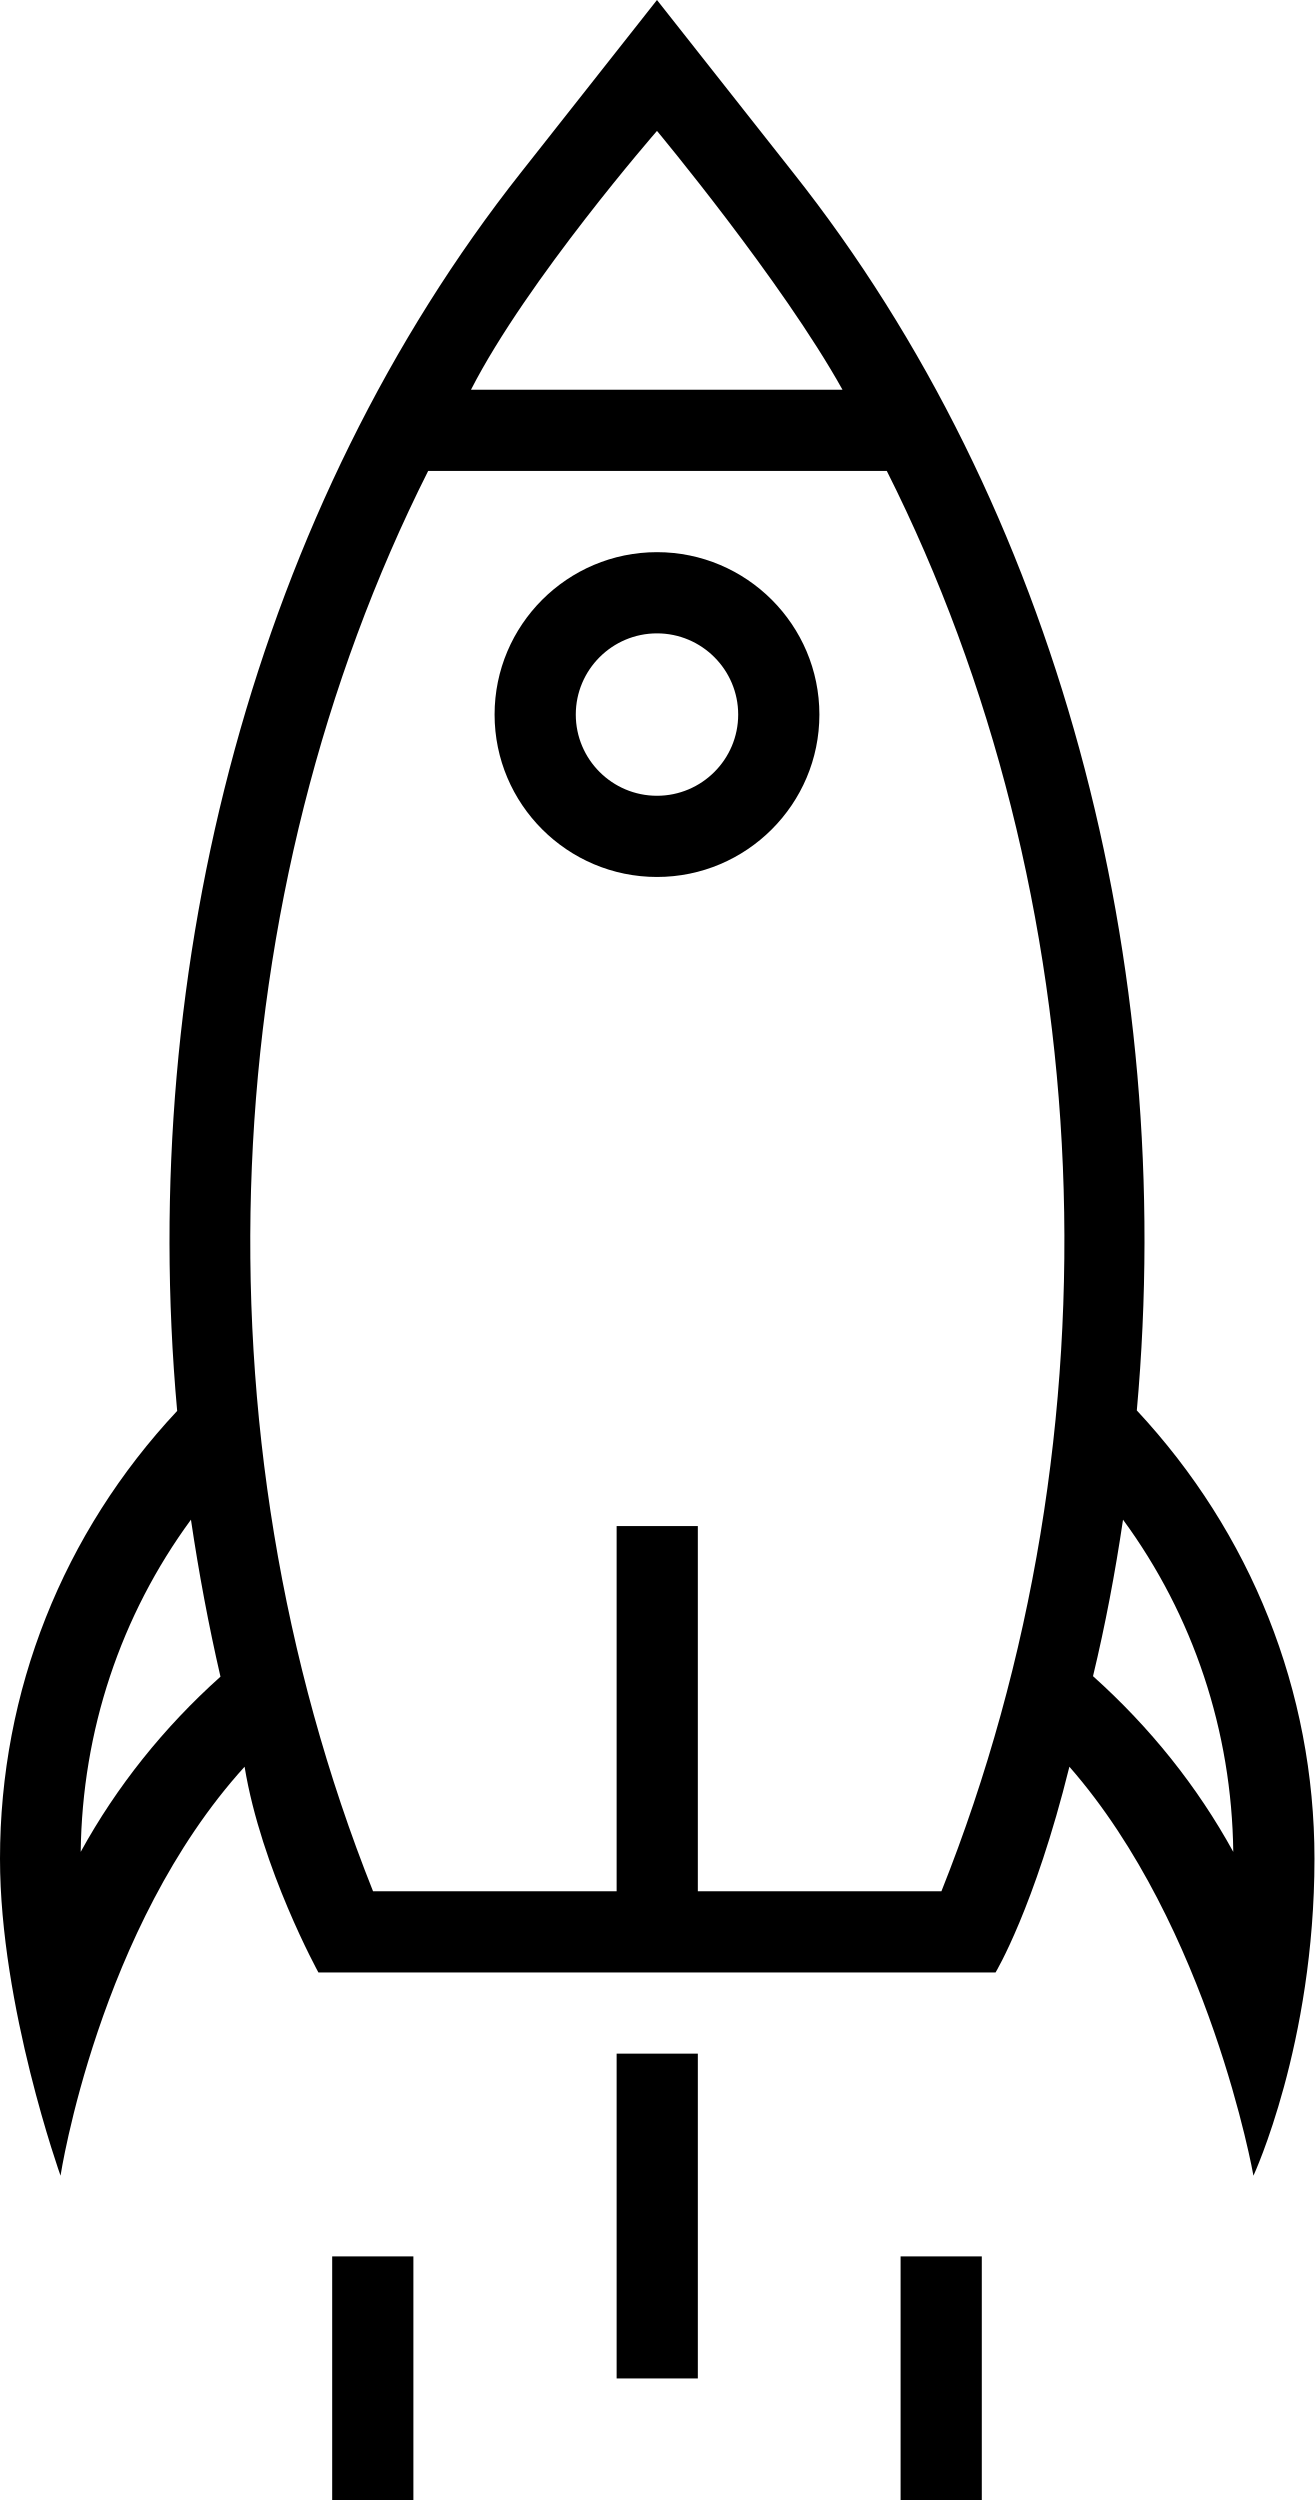
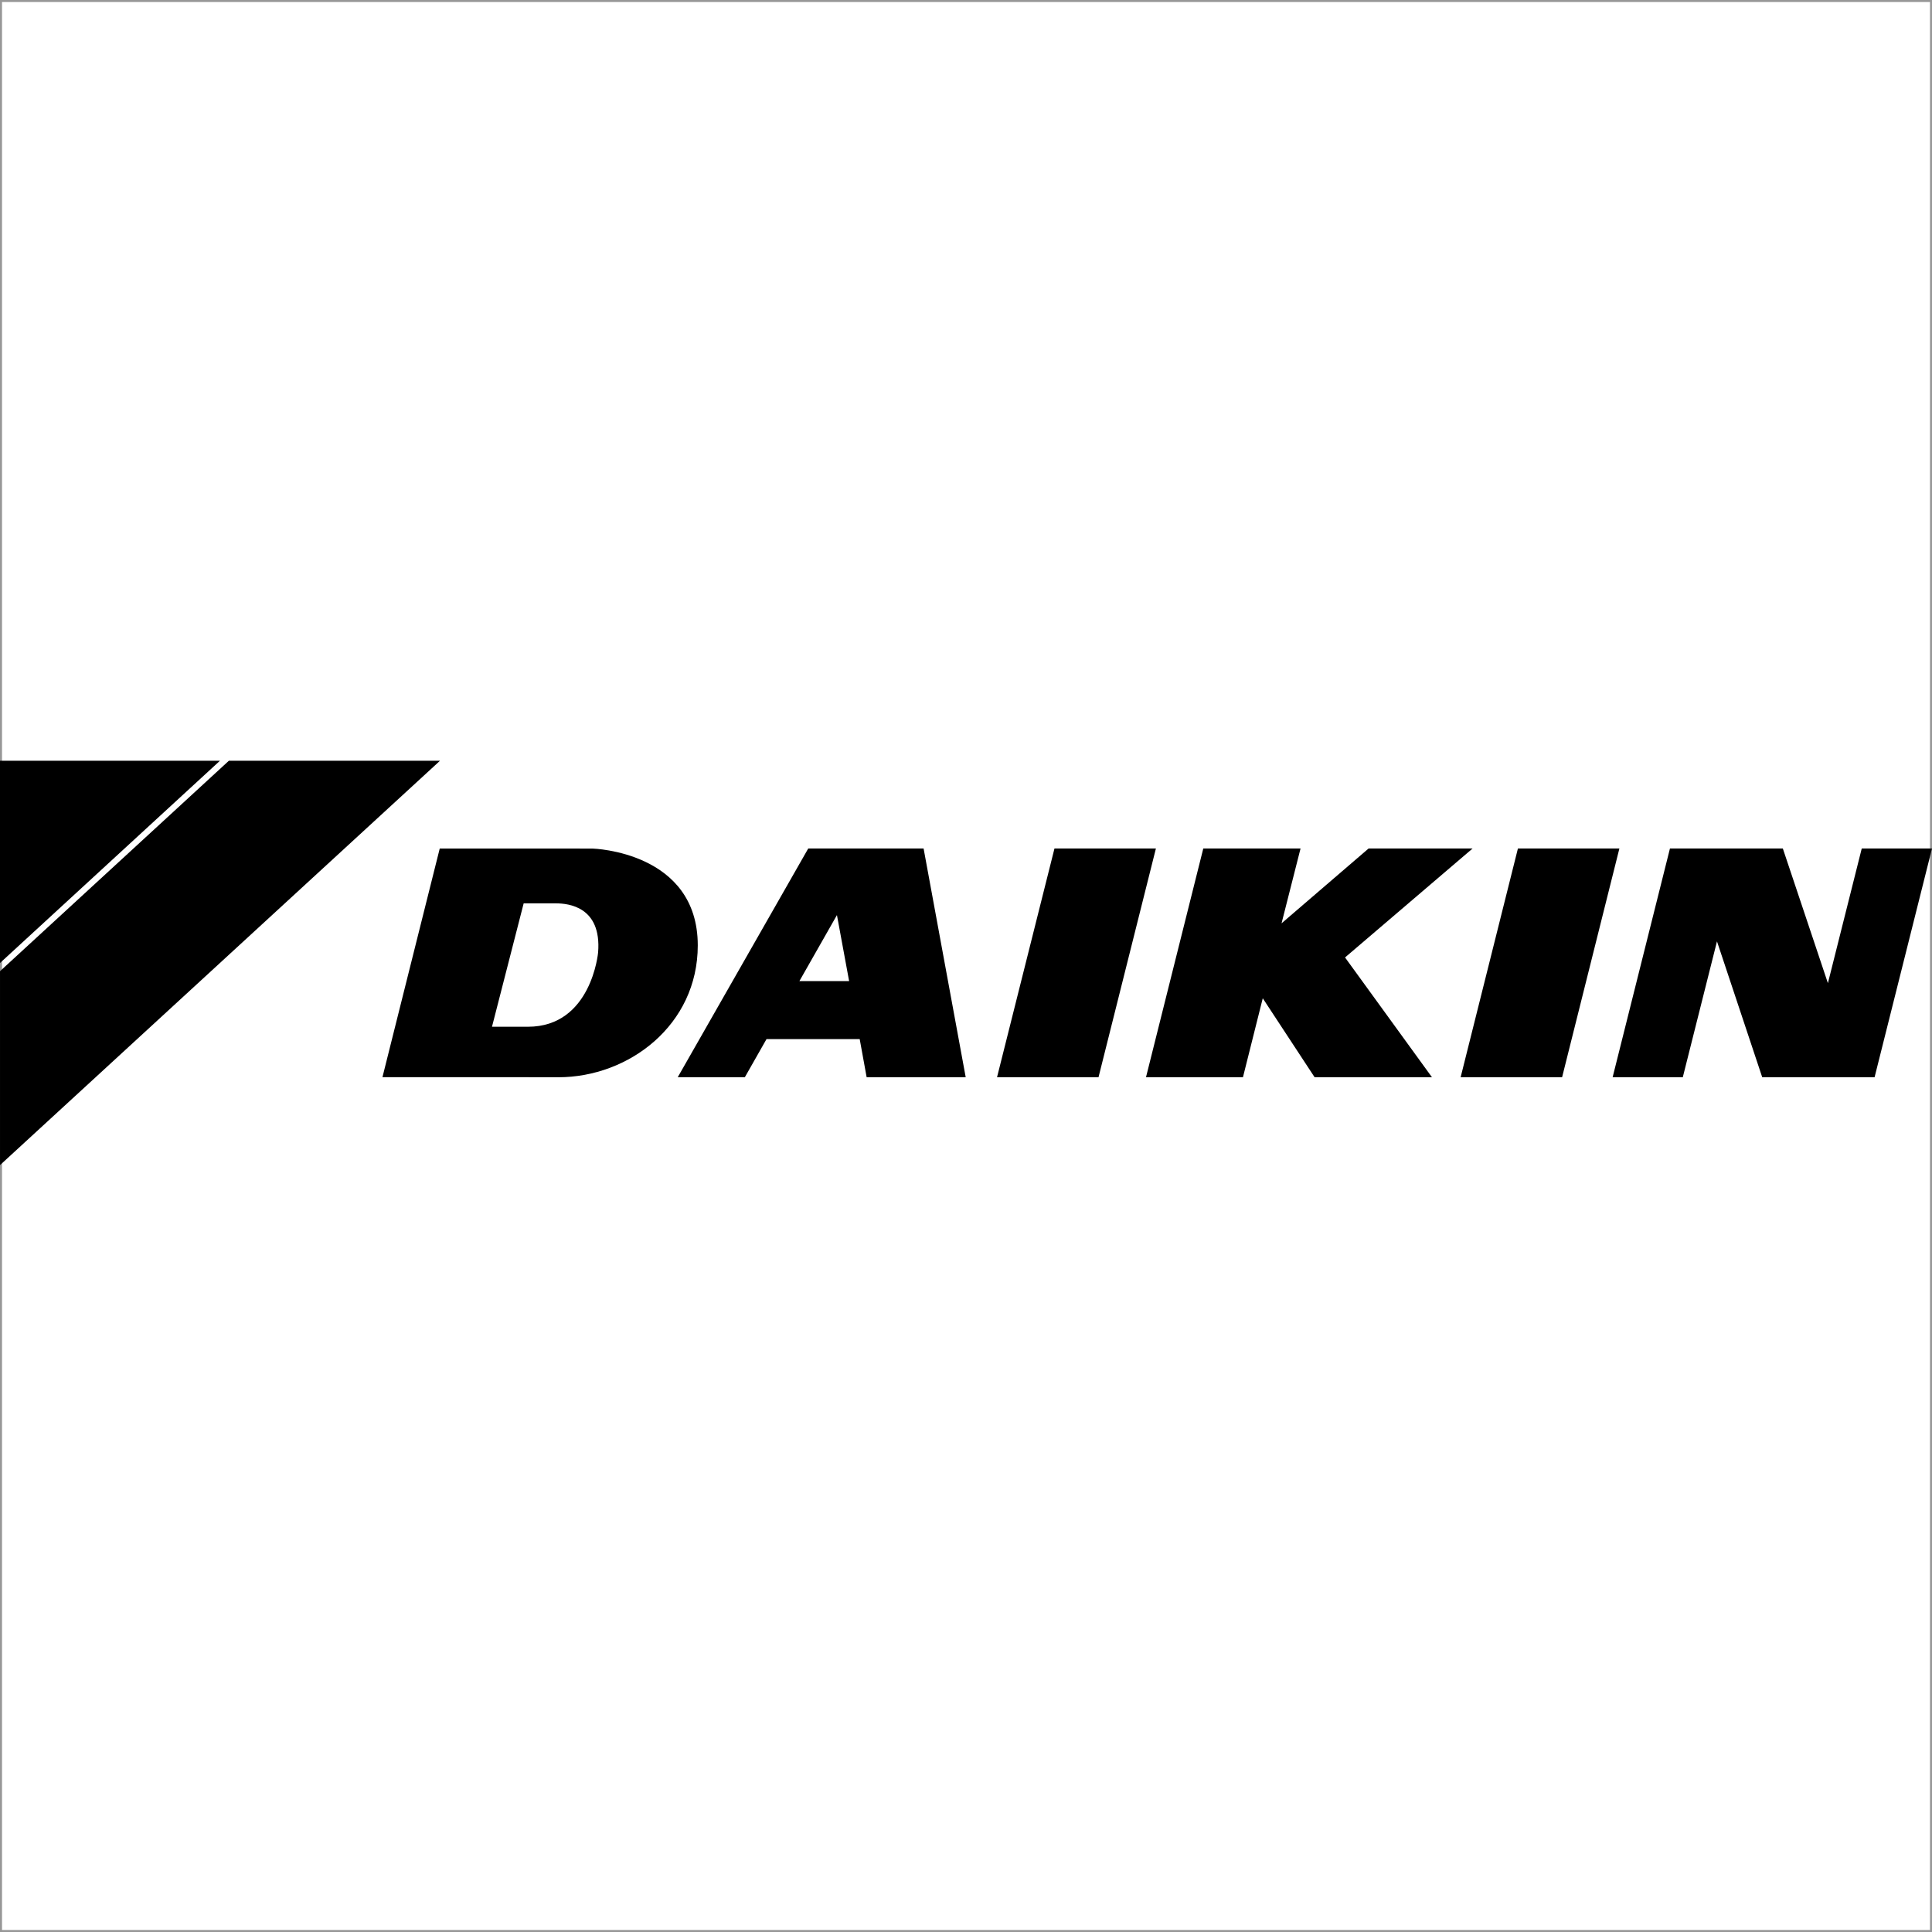
- <svg xmlns="http://www.w3.org/2000/svg" version="1.1" id="Layer_1" x="0px" y="0px" viewBox="0 0 267.1 508" style="enable-background:new 0 0 267.1 508;" xml:space="preserve">
-   <g>
-     <path d="M231,286.6c8.2-90.9-16-183.6-69.9-251.6L133.5,0l-27.6,35C52.1,103.1,27.8,195.8,36,286.7c-23.2,24.8-36,56.9-36,91   c0,30,12.3,64.4,12.3,64.4S20,391.7,49.7,359c3.4,20.7,15,41.8,15,41.8h137.6c0,0,7.9-13.1,15-41.8c28.5,32.6,37.4,83.1,37.4,83.1   s12.4-26.7,12.4-64.4C267.1,343.6,254.2,311.5,231,286.6z M16.4,376.3c0.3-24.6,8.1-48,22.4-67.5c1.6,10.8,3.6,21.5,6,31.9   C33.3,351,23.7,363,16.4,376.3z M133.5,26.6c0,0,25.4,30.5,37.7,52.6H95.7C107.1,56.9,133.5,26.6,133.5,26.6z M191.3,384.3h-49.5   v-74.2h-16.5v74.2H75.8C38.4,290.5,43.8,181.6,87,95.7h93.2C223.4,181.6,228.7,290.5,191.3,384.3z M222.1,340.6   c2.5-10.4,4.5-21,6.1-31.8c14.3,19.5,22.1,42.9,22.4,67.5C243.3,363,233.7,351,222.1,340.6z" />
-     <path d="M133.5,112.2c-18.2,0-33,14.8-33,33s14.8,33,33,33s33-14.8,33-33S151.7,112.2,133.5,112.2z M133.5,161.7   c-9.1,0-16.5-7.4-16.5-16.5s7.4-16.5,16.5-16.5s16.5,7.4,16.5,16.5S142.6,161.7,133.5,161.7z" />
-     <rect x="125.3" y="417.3" width="16.5" height="66" />
-     <rect x="183" y="458.5" width="16.5" height="49.5" />
-     <rect x="67.5" y="458.5" width="16.5" height="49.5" />
+ <svg xmlns="http://www.w3.org/2000/svg" xmlns:xlink="http://www.w3.org/1999/xlink" width="960px" height="960px" viewBox="0 0 960 960" version="1.1">
+   <defs>
+     <path d="M0,0 L960,0 L960,960 L0,960 L0,0 Z" id="path-1" />
+   </defs>
+   <g id="com.daikin" stroke="none" fill="none" xlink:href="#path-1">
+     <path stroke="#979797" stroke-width="1" d="M959.5,959.5 L0.5,959.5 L0.5,0.5 L959.5,0.5 Z" stroke-linejoin="square" />
+     <path d="M113.738,378 L218.649,378.002 L0.006,578.932 L0.006,482.581 L2.031,480.72 L111.337,380.208 L113.738,378 Z" id="Combined-Shape" fill="#000000" fill-rule="evenodd" />
+     <polygon id="Path" fill="#000000" fill-rule="evenodd" points="109.307 378 0 378 0 478.512" />
+     <polygon id="Path" fill="#000000" fill-rule="evenodd" points="523.96 421.613 495.419 535.278 545.846 535.278 574.363 421.613" />
+     <path d="M408.789,487.491 L397.224,487.491 L415.87,454.701 L421.918,487.491 L408.789,487.491 Z M401.615,421.602 L336.762,535.262 L370.114,535.262 L380.879,516.316 L427.178,516.316 L430.628,535.262 L479.852,535.262 L458.93,421.602 L401.615,421.602 Z" id="Shape" fill="#000000" fill-rule="nonzero" />
+     <polygon id="Path" fill="#000000" fill-rule="evenodd" points="754.246 421.613 725.779 535.278 776.198 535.278 804.666 421.613" />
+     <polygon id="Path" fill="#000000" fill-rule="evenodd" points="731.718 421.613 680.045 421.613 636.794 458.794 646.234 421.613 597.903 421.613 569.437 535.278 617.617 535.278 627.459 496.039 653.222 535.278 711.539 535.278 668.346 475.75" />
+     <path d="M297.196,473.267 C297.196,473.267 293.921,510.187 262.339,510.187 L244.469,510.187 L260.207,448.88 L276.425,448.88 C282.228,448.914 299.023,450.415 297.196,473.267 Z M294.639,421.665 L281.597,421.625 L218.502,421.625 L190.038,535.244 L252.689,535.244 L277.476,535.278 C312.374,535.278 346.717,509.402 346.717,469.767 C346.717,423.131 294.639,421.665 294.639,421.665 Z" id="Shape" fill="#000000" fill-rule="nonzero" />
+     <polygon id="Path" fill="#000000" fill-rule="evenodd" points="925.094 421.596 908.275 488.526 885.875 421.596 829.792 421.596 801.306 535.278 836.173 535.278 853.158 467.761 875.635 535.278 931.469 535.278 960 421.596" />
  </g>
</svg>
